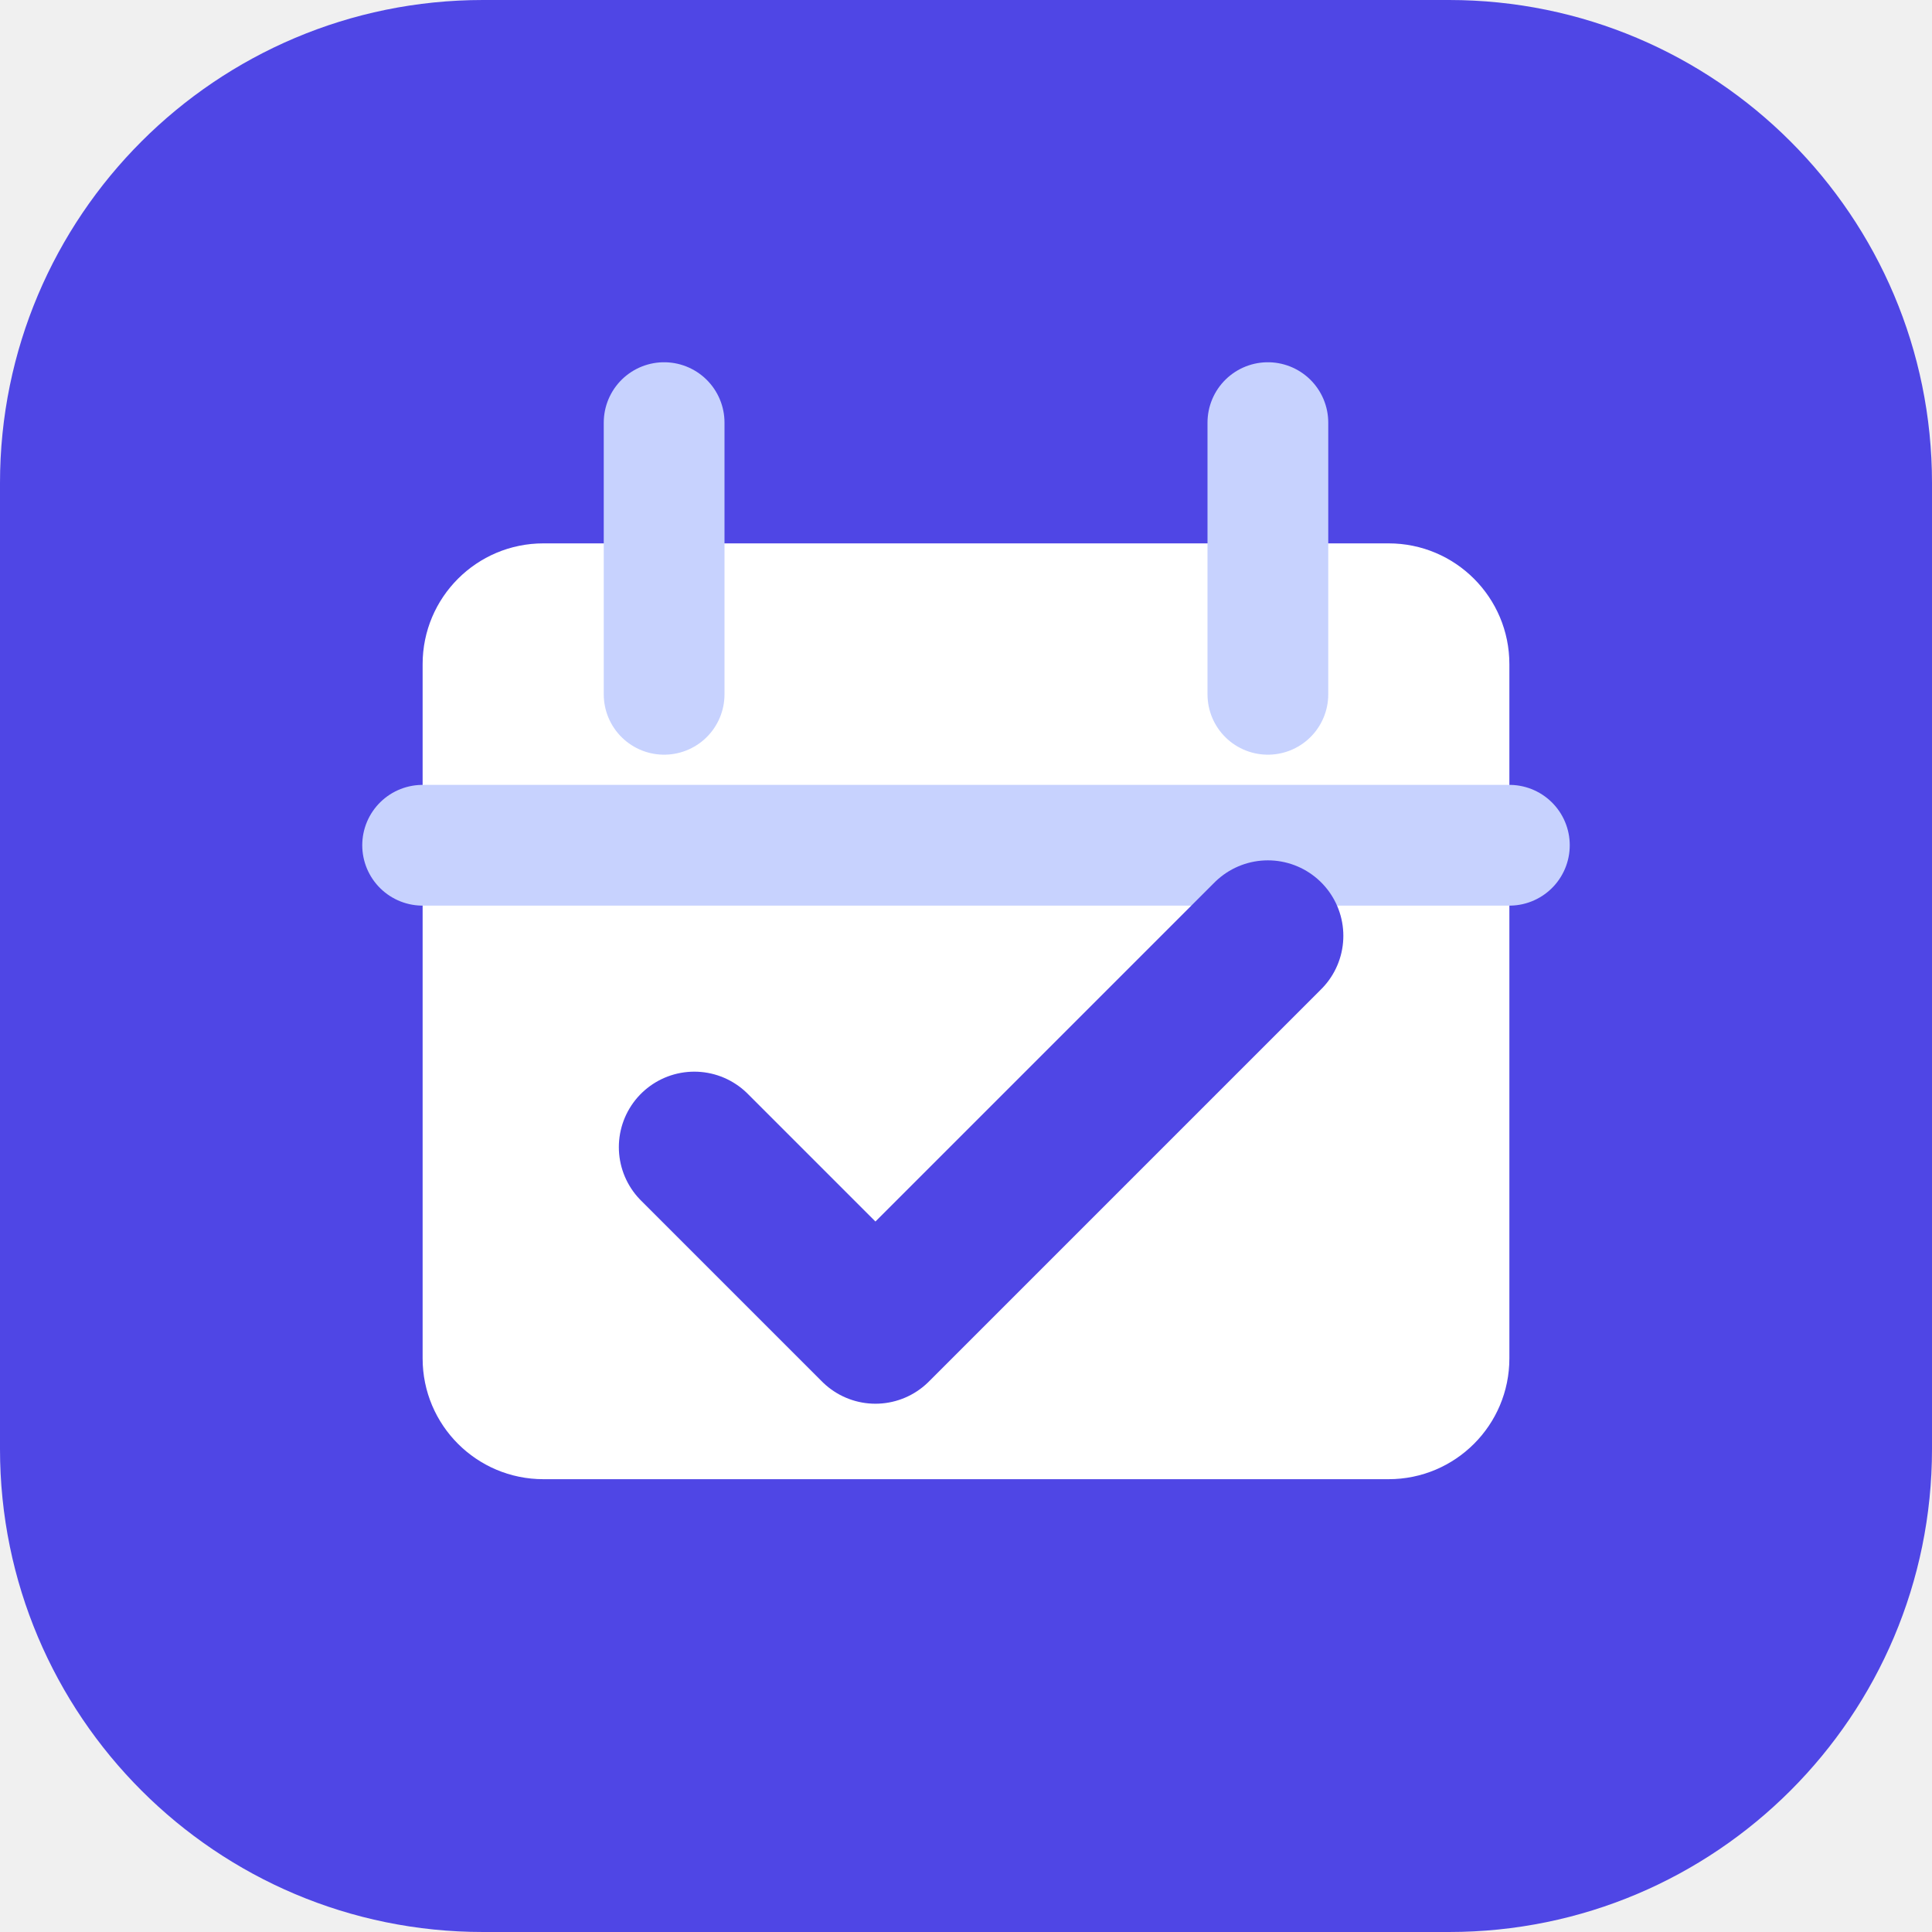
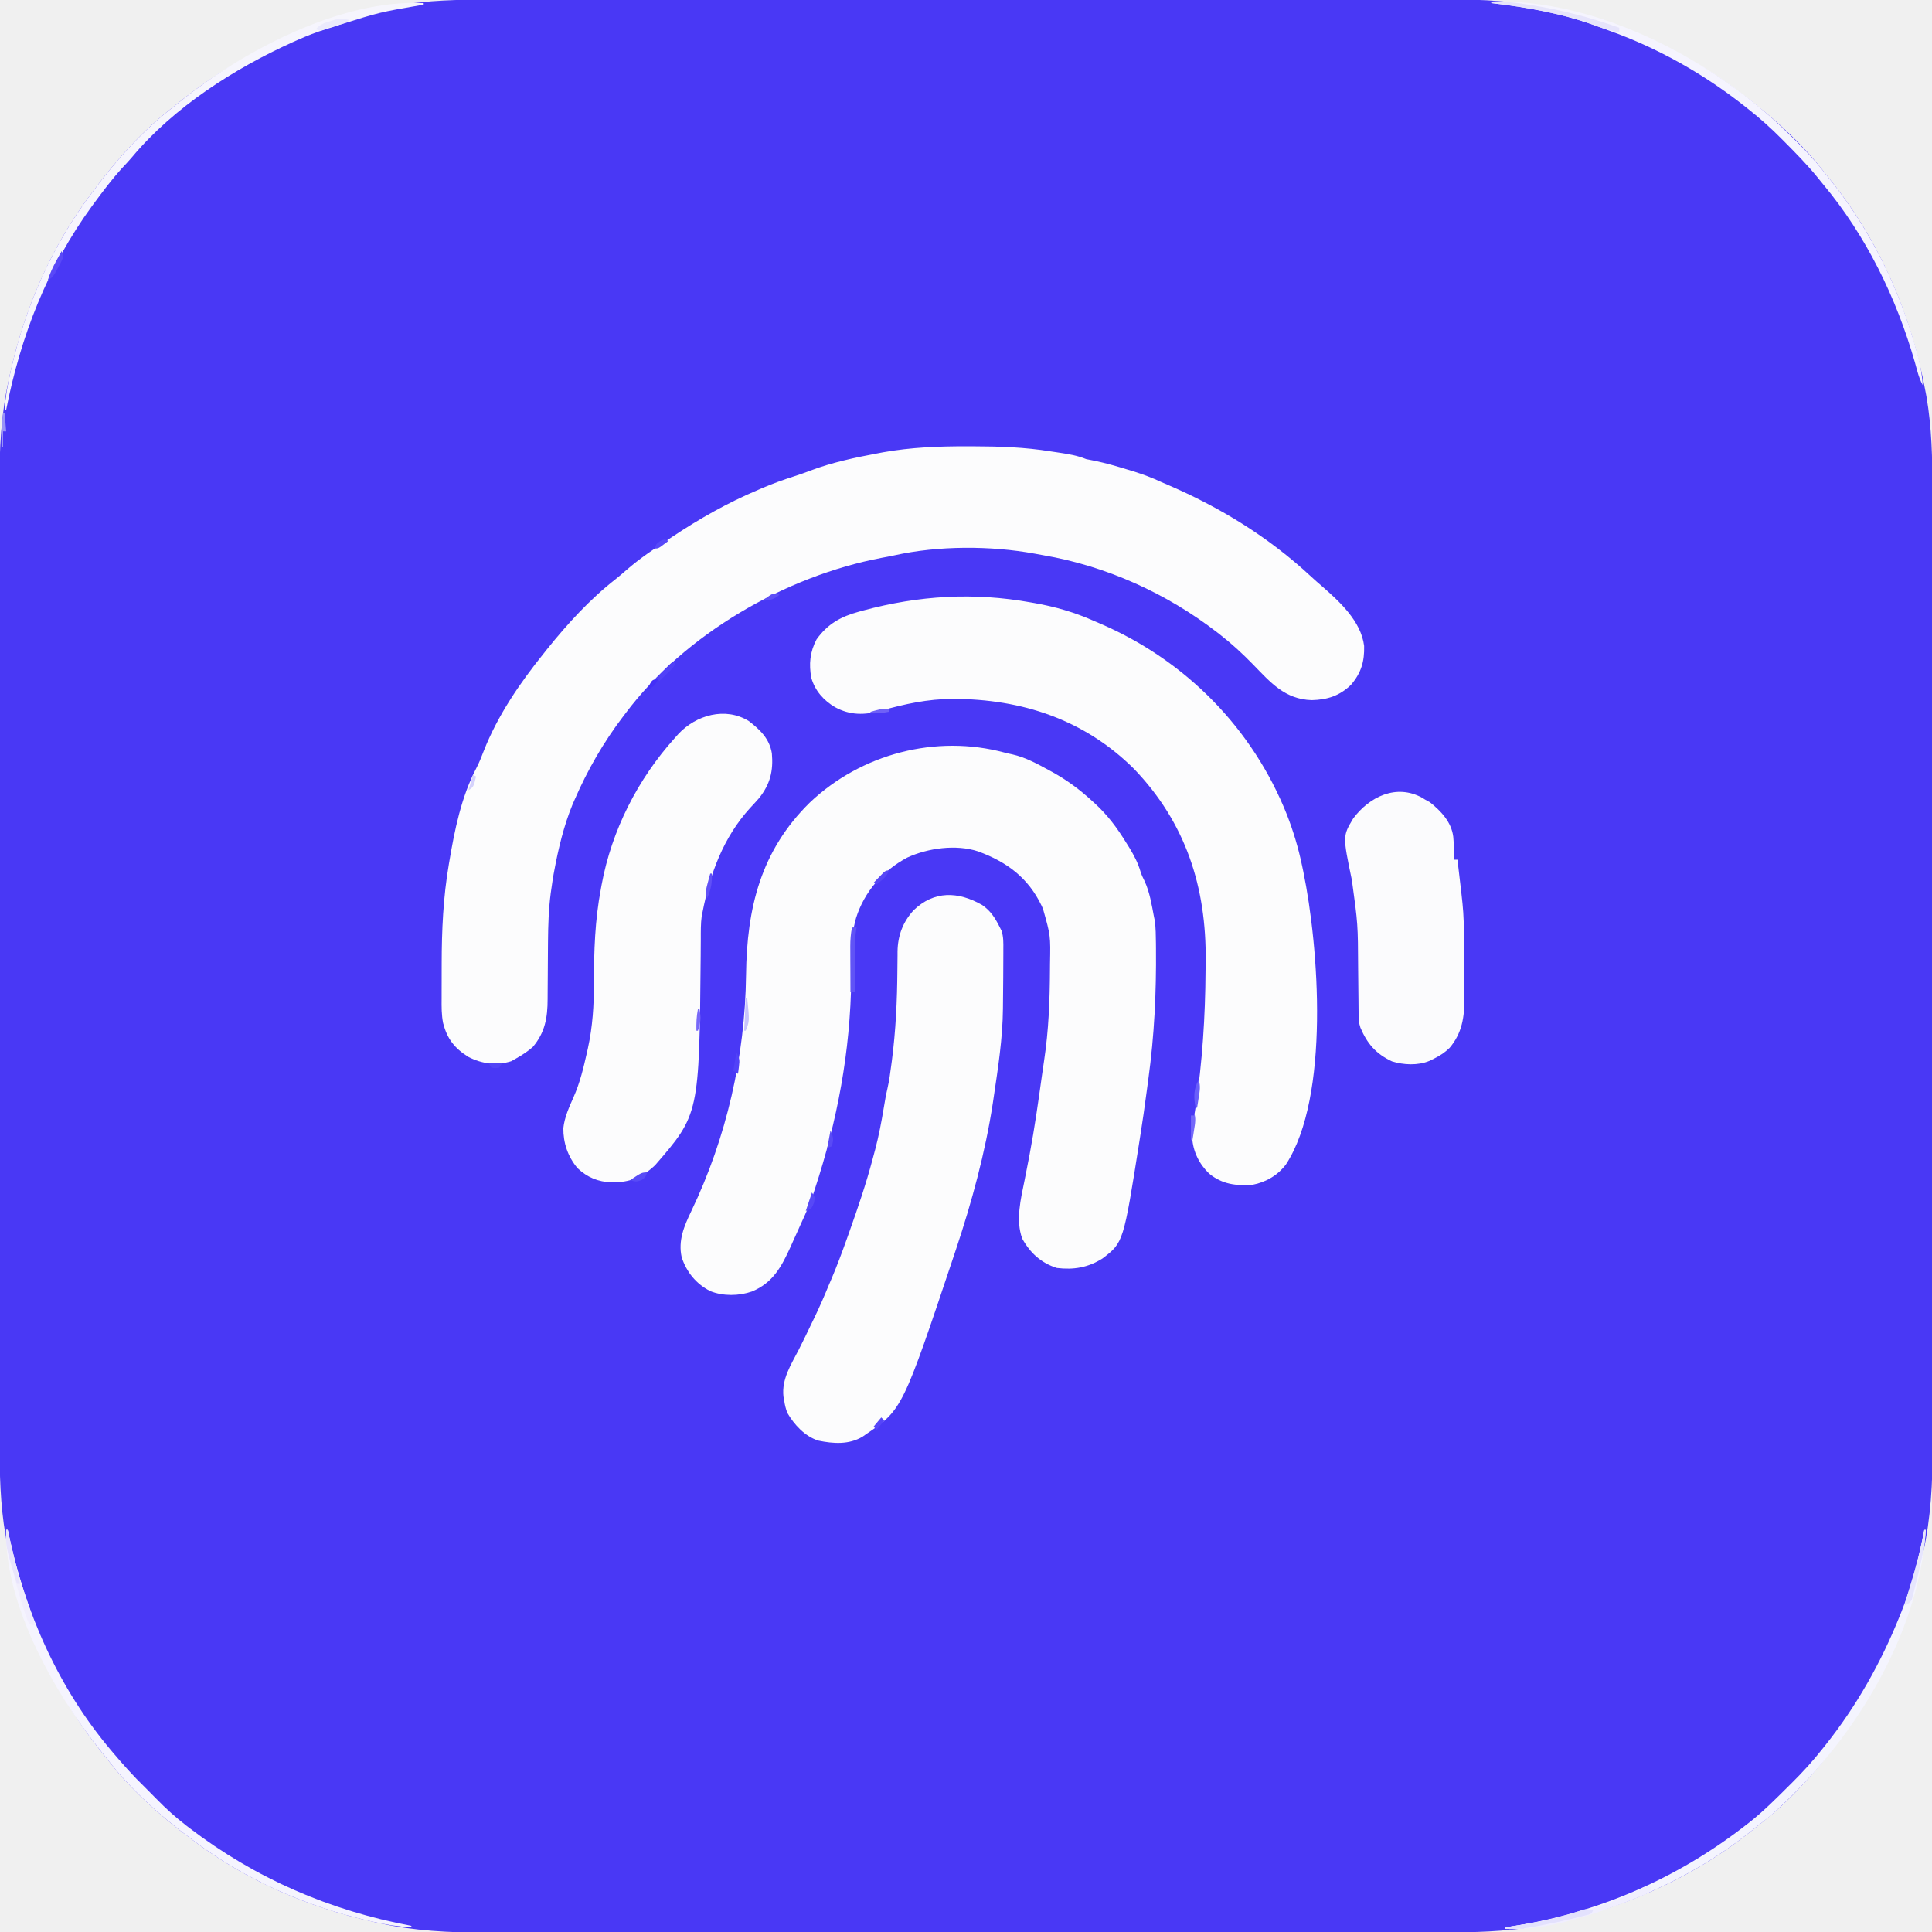
- <svg xmlns="http://www.w3.org/2000/svg" viewBox="0 0 64 64">
-   <rect width="64" height="64" rx="16" fill="#4f46e5" />
-   <path d="M18 18h28a4 4 0 0 1 4 4v23a4 4 0 0 1-4 4H18a4 4 0 0 1-4-4V22a4 4 0 0 1 4-4Z" fill="#fff" />
-   <path d="M22 14v9m20-9v9M14 28h36" fill="none" stroke="#c7d2fe" stroke-linecap="round" stroke-width="4" />
-   <path d="m23 38 6 6 13-13" fill="none" stroke="#4f46e5" stroke-linecap="round" stroke-linejoin="round" stroke-width="5" />
+ <svg xmlns="http://www.w3.org/2000/svg" version="1.1" width="1254" height="1254">
+   <path d="M0 0 C2.78 -0 5.56 -0.01 8.34 -0.01 C14.34 -0.02 20.34 -0.02 26.35 -0.02 C35.27 -0.01 44.2 -0.02 53.13 -0.03 C70.01 -0.04 86.89 -0.04 103.77 -0.04 C116.81 -0.04 129.85 -0.04 142.89 -0.05 C144.77 -0.05 146.65 -0.05 148.52 -0.05 C151.36 -0.05 154.19 -0.05 157.02 -0.05 C183.31 -0.06 209.61 -0.06 235.9 -0.06 C236.89 -0.06 237.88 -0.06 238.9 -0.06 C243.92 -0.06 248.94 -0.06 253.95 -0.06 C254.95 -0.06 255.94 -0.06 256.97 -0.06 C258.99 -0.06 261 -0.05 263.02 -0.05 C294.35 -0.05 325.68 -0.06 357.02 -0.08 C392.28 -0.1 427.54 -0.11 462.8 -0.1 C466.57 -0.1 470.33 -0.1 474.1 -0.1 C475.49 -0.1 475.49 -0.1 476.91 -0.1 C490.85 -0.1 504.8 -0.11 518.75 -0.12 C534.62 -0.13 550.5 -0.13 566.38 -0.12 C575.24 -0.11 584.11 -0.11 592.97 -0.13 C598.92 -0.14 604.87 -0.13 610.81 -0.12 C614.18 -0.12 617.56 -0.12 620.93 -0.13 C643.98 -0.19 667.21 0.96 689.77 6.01 C690.96 6.27 692.15 6.53 693.37 6.79 C735.32 16.13 775.54 33.37 809.96 59.26 C810.49 59.65 811.02 60.05 811.57 60.45 C831.96 75.58 851.55 93.03 866.96 113.26 C868.03 114.59 869.1 115.92 870.18 117.25 C902.07 157.01 922.57 204.5 931.77 254.51 C931.97 255.56 932.16 256.61 932.37 257.69 C935.84 277.8 936.25 297.94 936.22 318.3 C936.22 321.08 936.23 323.86 936.23 326.63 C936.24 332.64 936.24 338.64 936.24 344.64 C936.24 353.57 936.24 362.5 936.25 371.43 C936.26 388.31 936.27 405.19 936.26 422.07 C936.26 435.11 936.26 448.15 936.27 461.19 C936.27 463.07 936.27 464.95 936.27 466.82 C936.27 469.65 936.27 472.48 936.27 475.32 C936.28 501.61 936.29 527.91 936.28 554.2 C936.28 555.19 936.28 556.18 936.28 557.2 C936.28 562.22 936.28 567.23 936.28 572.25 C936.28 573.25 936.28 574.24 936.28 575.27 C936.28 577.28 936.28 579.3 936.28 581.31 C936.27 612.65 936.28 643.98 936.3 675.32 C936.32 710.58 936.33 745.84 936.33 781.1 C936.33 784.86 936.32 788.63 936.32 792.4 C936.32 793.79 936.32 793.79 936.32 795.2 C936.32 809.15 936.33 823.1 936.34 837.04 C936.35 852.92 936.35 868.8 936.34 884.68 C936.33 893.54 936.34 902.41 936.35 911.27 C936.36 917.22 936.36 923.17 936.34 929.11 C936.34 932.48 936.34 935.85 936.35 939.23 C936.41 962.28 935.26 985.5 930.21 1008.07 C929.95 1009.26 929.7 1010.45 929.43 1011.67 C920.1 1053.62 902.85 1093.83 876.96 1128.26 C876.57 1128.79 876.17 1129.32 875.77 1129.87 C860.65 1150.25 843.19 1169.85 822.96 1185.26 C821.63 1186.33 820.3 1187.4 818.97 1188.48 C779.21 1220.37 731.72 1240.87 681.71 1250.07 C680.66 1250.27 679.61 1250.46 678.53 1250.66 C658.42 1254.13 638.28 1254.55 617.92 1254.52 C615.15 1254.52 612.37 1254.53 609.59 1254.53 C603.59 1254.54 597.58 1254.54 591.58 1254.54 C582.65 1254.53 573.72 1254.54 564.79 1254.55 C547.92 1254.56 531.04 1254.57 514.16 1254.56 C501.12 1254.56 488.07 1254.56 475.03 1254.57 C473.16 1254.57 471.28 1254.57 469.4 1254.57 C466.57 1254.57 463.74 1254.57 460.91 1254.57 C434.61 1254.58 408.32 1254.58 382.02 1254.58 C381.03 1254.58 380.04 1254.58 379.02 1254.58 C374 1254.58 368.99 1254.58 363.97 1254.58 C362.98 1254.58 361.98 1254.58 360.95 1254.58 C358.94 1254.58 356.92 1254.58 354.91 1254.58 C323.57 1254.57 292.24 1254.58 260.91 1254.6 C225.64 1254.62 190.38 1254.63 155.12 1254.62 C151.36 1254.62 147.59 1254.62 143.83 1254.62 C142.9 1254.62 141.97 1254.62 141.02 1254.62 C127.07 1254.62 113.12 1254.63 99.18 1254.64 C83.3 1254.65 67.42 1254.65 51.55 1254.64 C42.68 1254.63 33.81 1254.64 24.95 1254.65 C19 1254.66 13.06 1254.65 7.11 1254.64 C3.74 1254.64 0.37 1254.64 -3 1254.65 C-26.06 1254.71 -49.28 1253.56 -71.85 1248.51 C-73.04 1248.25 -74.23 1248 -75.45 1247.73 C-117.39 1238.4 -157.61 1221.15 -192.04 1195.26 C-192.57 1194.87 -193.1 1194.47 -193.65 1194.07 C-214.03 1178.95 -233.63 1161.49 -249.04 1141.26 C-250.11 1139.93 -251.18 1138.6 -252.25 1137.27 C-284.14 1097.51 -304.65 1050.02 -313.85 1000.01 C-314.14 998.43 -314.14 998.43 -314.44 996.83 C-317.91 976.72 -318.33 956.58 -318.3 936.22 C-318.3 933.44 -318.31 930.67 -318.31 927.89 C-318.32 921.88 -318.32 915.88 -318.32 909.88 C-318.31 900.95 -318.32 892.02 -318.33 883.09 C-318.34 866.21 -318.34 849.34 -318.34 832.46 C-318.34 819.41 -318.34 806.37 -318.34 793.33 C-318.35 791.45 -318.35 789.58 -318.35 787.7 C-318.35 784.87 -318.35 782.04 -318.35 779.21 C-318.36 752.91 -318.36 726.62 -318.36 700.32 C-318.36 699.33 -318.36 698.34 -318.36 697.32 C-318.36 692.3 -318.36 687.29 -318.35 682.27 C-318.35 681.27 -318.35 680.28 -318.35 679.25 C-318.35 677.24 -318.35 675.22 -318.35 673.21 C-318.35 641.87 -318.36 610.54 -318.37 579.2 C-318.4 543.94 -318.41 508.68 -318.4 473.42 C-318.4 469.66 -318.4 465.89 -318.4 462.13 C-318.4 461.2 -318.4 460.27 -318.4 459.32 C-318.4 445.37 -318.41 431.42 -318.42 417.48 C-318.43 401.6 -318.43 385.72 -318.42 369.84 C-318.41 360.98 -318.41 352.11 -318.43 343.25 C-318.43 337.3 -318.43 331.36 -318.42 325.41 C-318.41 322.04 -318.41 318.67 -318.42 315.29 C-318.49 292.24 -317.34 269.02 -312.29 246.45 C-312.03 245.26 -311.77 244.07 -311.51 242.85 C-302.17 200.9 -284.93 160.69 -259.04 126.26 C-258.45 125.46 -258.45 125.46 -257.85 124.65 C-242.72 104.27 -225.27 84.67 -205.04 69.26 C-203.71 68.19 -202.37 67.12 -201.05 66.05 C-161.29 34.16 -113.8 13.65 -63.79 4.45 C-62.74 4.25 -61.69 4.06 -60.6 3.86 C-40.5 0.39 -20.36 -0.03 0 0 Z " fill="#4938F5" transform="translate(318.0381,-0.2606964)" />
+   <path d="M0 0 C1.17 0 2.34 0 3.55 0 C20.58 0.04 37.17 0.57 54 3.31 C55.81 3.58 57.61 3.85 59.42 4.11 C65.53 5.04 71.25 5.94 77 8.31 C78.89 8.72 80.79 9.09 82.69 9.44 C90.03 10.96 97.15 13.06 104.31 15.25 C105.42 15.59 106.53 15.92 107.67 16.27 C114 18.23 120.01 20.49 126 23.31 C127.15 23.81 128.31 24.3 129.5 24.81 C163.99 39.6 195.46 58.91 222.98 84.54 C225.24 86.64 227.55 88.65 229.89 90.66 C241.52 100.81 255.38 113.46 257.41 129.54 C257.68 139.63 255.56 146.92 248.98 154.7 C241.55 161.95 233.64 164.49 223.38 164.75 C205.95 164.19 196.71 153.31 185.16 141.43 C178.46 134.56 171.59 128.23 164 122.31 C163.35 121.8 162.69 121.29 162.02 120.76 C129.22 95.42 89.96 77.65 49.07 70.67 C47.24 70.35 45.41 70.01 43.59 69.67 C14.98 64.43 -18.95 64.42 -47.33 70.73 C-50.06 71.33 -52.8 71.84 -55.55 72.34 C-118.21 84.21 -183.42 121.86 -222 173.31 C-222.47 173.93 -222.95 174.55 -223.43 175.19 C-236.2 191.94 -246.62 209.99 -255 229.31 C-255.46 230.36 -255.92 231.4 -256.39 232.48 C-262.02 246.22 -265.55 260.92 -268.25 275.5 C-268.4 276.3 -268.55 277.11 -268.71 277.94 C-269.19 280.72 -269.61 283.51 -270 286.31 C-270.18 287.54 -270.35 288.77 -270.54 290.04 C-271.9 300.44 -272.21 310.81 -272.31 321.29 C-272.32 322.36 -272.32 322.36 -272.33 323.44 C-272.39 330.12 -272.43 336.8 -272.46 343.48 C-272.47 347.17 -272.5 350.86 -272.54 354.55 C-272.55 355.94 -272.56 357.33 -272.56 358.72 C-272.56 370.77 -274.23 380.58 -282.25 389.94 C-285.63 392.85 -289.12 395.13 -293 397.31 C-294.05 397.91 -295.1 398.51 -296.19 399.12 C-305.69 402.09 -315.22 400.85 -324 396.31 C-333 390.65 -337.71 384.65 -340.38 374.42 C-341.44 369.11 -341.41 363.87 -341.36 358.46 C-341.36 357.25 -341.36 356.04 -341.36 354.8 C-341.36 352.24 -341.35 349.69 -341.34 347.13 C-341.31 343.31 -341.32 339.5 -341.32 335.68 C-341.3 314.14 -340.33 292.69 -336.69 271.44 C-336.53 270.47 -336.53 270.47 -336.36 269.49 C-332.96 249.16 -328.55 227.43 -318.89 209.04 C-317.03 205.45 -315.52 201.69 -314.09 197.91 C-305.05 174.8 -290.51 153.55 -275 134.31 C-274.27 133.39 -273.53 132.46 -272.77 131.5 C-259.75 115.29 -245.04 99.17 -228.61 86.36 C-226.19 84.46 -223.89 82.47 -221.58 80.45 C-212.96 72.91 -203.54 66.62 -194 60.31 C-193.27 59.82 -192.53 59.33 -191.78 58.83 C-174.16 47.05 -155.55 36.55 -136 28.31 C-135.12 27.92 -134.23 27.54 -133.32 27.14 C-126.49 24.19 -119.56 21.75 -112.49 19.46 C-109.02 18.33 -105.59 17.17 -102.19 15.84 C-88.06 10.48 -72.88 7.27 -58.06 4.5 C-56.52 4.21 -56.52 4.21 -54.95 3.91 C-36.65 0.64 -18.56 -0.06 0 0 Z " fill="#FCFCFD" transform="translate(628,289.6875)" />
+   <path d="M0 0 C1.64 0.44 3.3 0.8 4.97 1.15 C13.55 3.08 21.21 7.32 28.88 11.5 C29.86 12.03 29.86 12.03 30.85 12.57 C40.47 17.88 48.81 24.06 56.88 31.5 C57.66 32.2 57.66 32.2 58.45 32.92 C66.79 40.53 73 48.89 78.88 58.5 C79.57 59.59 80.25 60.68 80.95 61.8 C84.04 66.88 86.55 71.68 88.21 77.39 C88.9 79.55 89.8 81.42 90.82 83.44 C94.14 90.64 95.41 98.75 96.88 106.5 C97.06 107.34 97.23 108.19 97.42 109.06 C98.08 113.95 98.1 118.79 98.16 123.72 C98.17 124.83 98.18 125.94 98.19 127.08 C98.45 155.72 97.13 183.6 93.23 211.98 C92.89 214.42 92.57 216.86 92.25 219.3 C90.93 229.39 89.47 239.45 87.88 249.5 C87.71 250.6 87.71 250.6 87.53 251.72 C77.08 317.95 77.08 317.95 63.48 328.33 C54.15 334.23 44.83 335.82 33.88 334.5 C23.69 331.32 16.48 324.72 11.38 315.44 C6.98 303.59 10.46 289.55 12.9 277.6 C13.86 272.91 14.75 268.2 15.65 263.5 C15.84 262.52 16.03 261.54 16.22 260.53 C19.39 243.72 21.78 226.78 24.13 209.84 C24.59 206.52 25.07 203.22 25.57 199.91 C28.56 180.16 29.29 160.6 29.38 140.62 C29.39 139.42 29.4 138.22 29.41 136.98 C29.77 118.8 29.77 118.8 24.88 101.5 C24.57 100.8 24.27 100.1 23.95 99.38 C15.21 81.14 1.29 70.93 -17.23 64.12 C-31.57 59.39 -49.88 61.96 -63.24 68.12 C-79.09 76.58 -91.07 90.2 -96.49 107.37 C-98.71 115.08 -99.28 122.28 -99.36 130.25 C-99.4 132.41 -99.43 134.57 -99.46 136.73 C-99.51 140.09 -99.56 143.45 -99.59 146.81 C-100.18 194 -108.57 238.77 -123.31 283.56 C-123.77 284.98 -123.77 284.98 -124.24 286.42 C-126.45 293 -129.18 299.22 -132.12 305.5 C-133.02 307.49 -133.91 309.48 -134.8 311.47 C-135.72 313.5 -136.64 315.53 -137.56 317.56 C-138.01 318.57 -138.46 319.58 -138.92 320.63 C-144.79 333.56 -150.42 344.14 -164.04 349.77 C-172.49 352.73 -182.74 352.88 -191.1 349.53 C-200.23 344.87 -206.4 337.34 -209.65 327.59 C-212.1 316.66 -208.07 307.3 -203.43 297.62 C-180.54 249.85 -168.49 197.15 -167.88 144.23 C-167.35 100.84 -158.39 63.82 -126.54 32.45 C-93.13 0.73 -44.63 -12 0 0 Z " fill="#FCFCFD" transform="translate(652.1182,488.5005)" />
+   <path d="M0 0 C0.8 0.14 1.59 0.28 2.41 0.42 C15.84 2.78 28.55 6.44 41 12 C42.65 12.71 44.29 13.41 45.94 14.12 C100.94 38.06 144.04 81.86 166.26 137.7 C170.48 148.56 173.75 159.4 176.12 170.81 C176.38 172.05 176.64 173.28 176.91 174.56 C187.03 223.57 194.34 320.84 165.66 364.81 C160.3 371.88 152.73 376.31 144 378 C133.17 378.75 124.45 377.73 115.85 370.79 C109.28 364.43 105.31 356.35 104.79 347.24 C104.87 340.76 106 334.39 106.97 328 C111.4 298.34 113.31 269.07 113.48 239.09 C113.5 236.98 113.52 234.87 113.55 232.76 C114.1 184.77 100.61 143 67 108 C34.69 75.96 -5.76 62.68 -50.65 62.61 C-66.78 62.69 -81.78 65.92 -97.25 70.31 C-107.78 73.22 -117.29 73.34 -127 68 C-134.38 63.65 -139.95 57.41 -142.38 49.06 C-144.07 40.12 -143.3 32.12 -139 24 C-131.85 13.96 -123.13 9.15 -111.44 6 C-110.54 5.75 -109.64 5.5 -108.71 5.25 C-72.42 -4.5 -37.06 -6.65 0 0 Z " fill="#FCFCFD" transform="translate(669,391)" />
+   <path d="M0 0 C5.61 3.74 8.71 8.72 11.68 14.68 C12.03 15.37 12.38 16.05 12.74 16.76 C14.06 20.86 13.95 24.7 13.91 28.99 C13.91 29.9 13.91 30.8 13.91 31.74 C13.91 34.68 13.89 37.62 13.87 40.56 C13.86 42.59 13.85 44.62 13.84 46.66 C13.81 51.52 13.76 56.38 13.71 61.24 C13.68 63.29 13.67 65.34 13.65 67.39 C13.47 86.62 10.5 105.69 7.68 124.68 C7.49 125.94 7.31 127.19 7.12 128.49 C2.19 160.79 -6.55 192.84 -16.88 223.81 C-17.27 224.98 -17.27 224.98 -17.67 226.18 C-51.59 327.52 -51.59 327.52 -75.32 343.68 C-76.05 344.19 -76.77 344.69 -77.52 345.21 C-86.28 350.44 -96.4 349.75 -106.13 347.75 C-114.87 345 -121.8 337.45 -126.32 329.68 C-127.36 326.8 -127.92 324.65 -128.32 321.68 C-128.49 320.83 -128.65 319.97 -128.82 319.09 C-130 307.83 -124 298.65 -118.99 288.96 C-116.04 283.19 -113.25 277.34 -110.45 271.5 C-109.64 269.85 -109.64 269.85 -108.83 268.17 C-105.4 261.1 -102.29 253.95 -99.32 246.68 C-98.8 245.49 -98.29 244.29 -97.76 243.06 C-94.02 234.28 -90.71 225.36 -87.51 216.37 C-87.07 215.14 -86.63 213.91 -86.18 212.65 C-80.57 196.82 -75.14 181.01 -70.87 164.77 C-70.35 162.78 -69.81 160.8 -69.27 158.82 C-66.91 149.9 -65.22 140.94 -63.71 131.84 C-63.01 127.58 -62.28 123.36 -61.3 119.16 C-60.15 114.14 -59.47 109.1 -58.82 104 C-58.7 103.12 -58.59 102.25 -58.46 101.35 C-55.91 81.64 -54.98 62.1 -54.86 42.23 C-54.84 39.18 -54.8 36.13 -54.76 33.07 C-54.76 32.16 -54.76 31.25 -54.76 30.3 C-54.6 19.99 -51.34 11.22 -44.38 3.55 C-31.04 -9.34 -15.46 -8.77 0 0 Z " fill="#FCFCFD" transform="translate(637.3203,587.3164)" />
+   <path d="M0 0 C7.36 5.65 13.47 11.5 15 21 C16 32.43 13.89 40.97 6.75 49.96 C4.81 52.22 2.78 54.39 0.75 56.56 C-16.52 75.6 -25.16 99.12 -30 124 C-30.27 125.25 -30.27 125.25 -30.54 126.53 C-31.21 131.57 -31.14 136.57 -31.14 141.65 C-31.15 144.02 -31.17 146.39 -31.19 148.76 C-31.2 150.01 -31.21 151.25 -31.21 152.53 C-32.15 255.19 -32.15 255.19 -60.75 288.25 C-69.31 296.36 -77.34 299.52 -89 299.42 C-97.86 299.1 -104.7 296.25 -111.18 290.2 C-117.45 282.64 -120.44 273.89 -120.35 264.19 C-119.58 257.14 -116.59 250.58 -113.73 244.14 C-109.54 234.72 -107.25 225.03 -105 215 C-104.81 214.18 -104.63 213.35 -104.44 212.51 C-101.31 198.26 -100.49 184.53 -100.5 169.97 C-100.5 149.33 -99.85 129.31 -96 109 C-95.84 108.12 -95.68 107.24 -95.52 106.34 C-88.98 70.9 -72.04 37.7 -48 11 C-47.23 10.13 -46.46 9.26 -45.66 8.37 C-34.16 -3.9 -15.21 -9.36 0 0 Z " fill="#FCFCFD" transform="translate(486,468)" />
+   <path d="M0 0 C0.88 0.55 0.88 0.55 1.77 1.12 C2.78 1.68 3.79 2.23 4.84 2.81 C12.07 8.5 18.86 15.71 20.03 25.18 C20.47 30.15 20.66 35.13 20.77 40.12 C21.43 40.12 22.09 40.12 22.77 40.12 C23.25 44.22 23.73 48.33 24.21 52.43 C24.35 53.58 24.48 54.73 24.62 55.91 C24.75 57.05 24.88 58.19 25.02 59.36 C25.14 60.39 25.26 61.42 25.38 62.49 C25.58 64.29 25.58 64.29 25.77 66.12 C25.86 66.89 25.95 67.67 26.03 68.46 C26.85 76.38 26.97 84.26 27.01 92.21 C27.02 92.91 27.02 93.62 27.02 94.34 C27.04 98.06 27.06 101.77 27.07 105.49 C27.08 109.29 27.11 113.09 27.15 116.89 C27.18 119.85 27.19 122.81 27.19 125.77 C27.2 127.17 27.21 128.57 27.23 129.97 C27.38 142.12 25.74 152.71 17.7 162.22 C14.71 165.17 11.53 167.28 7.77 169.12 C6.7 169.65 5.64 170.18 4.54 170.72 C-2.87 173.82 -12.21 173.38 -19.75 171.02 C-30.16 166.11 -35.79 159.6 -40.23 149.12 C-41.29 145.93 -41.37 143.6 -41.4 140.24 C-41.41 139.03 -41.43 137.81 -41.44 136.56 C-41.45 135.24 -41.46 133.92 -41.47 132.57 C-41.49 131.19 -41.5 129.81 -41.52 128.43 C-41.59 122.58 -41.65 116.73 -41.7 110.88 C-41.84 81.94 -41.84 81.94 -45.77 53.33 C-51.73 24.76 -51.73 24.76 -44.9 13.36 C-34.36 -0.77 -16.88 -9.35 0 0 Z " fill="#FBFBFD" transform="translate(923.2266,517.8789)" />
+   <path d="M0 0 C67.37 -1.84 139.96 35.89 188 81 C198.26 90.82 208.38 100.68 217 112 C218.07 113.33 219.14 114.66 220.21 115.99 C246.39 148.63 265.09 186.75 276.06 227.06 C276.35 228.11 276.64 229.17 276.93 230.25 C278.56 236.49 279.58 242.56 280 249 C278.44 246.1 277.43 243.3 276.55 240.13 C276.29 239.18 276.02 238.22 275.74 237.23 C275.31 235.7 275.31 235.7 274.88 234.12 C262.82 192.18 243.36 152.19 215.28 118.54 C214.01 117.01 212.76 115.45 211.5 113.89 C204.81 105.69 197.4 98.19 189.94 90.69 C189.43 90.18 188.92 89.66 188.4 89.14 C181.61 82.29 174.6 75.97 167 70 C166.28 69.43 165.56 68.85 164.82 68.26 C138.26 47.2 108.36 30.28 76.42 18.87 C74.15 18.05 71.9 17.21 69.64 16.35 C47.46 8.03 23.48 3.74 0 1 C0 0.67 0 0.34 0 0 Z " fill="#F5F4FE" transform="translate(968,1)" />
+   <path d="M0 0 C0.33 0 0.66 0 1 0 C-3.63 70.17 -48.34 140.32 -100.09 185.78 C-102.68 187.92 -105.33 189.96 -108 192 C-109.33 193.07 -110.66 194.14 -111.99 195.21 C-152.01 227.31 -199.73 247.75 -250.06 256.94 C-251.22 257.15 -252.38 257.36 -253.58 257.58 C-259.81 258.65 -265.67 259.22 -272 259 C-272 258.67 -272 258.34 -272 258 C-271.28 257.9 -270.57 257.79 -269.83 257.68 C-212.85 249.16 -160.36 226.54 -115 191 C-114.46 190.58 -113.91 190.15 -113.35 189.72 C-104.18 182.47 -95.96 174.17 -87.69 165.94 C-87.13 165.38 -86.57 164.83 -85.99 164.26 C-78.86 157.17 -72.21 149.93 -66 142 C-65.44 141.3 -64.88 140.6 -64.3 139.87 C-44.01 114.42 -28.11 86.19 -16 56 C-15.64 55.12 -15.28 54.24 -14.92 53.33 C-8 36.12 -3.56 18.19 0 0 Z " fill="#F4F4FE" transform="translate(1249,993)" />
+   <path d="M0 0 C0 0.33 0 0.66 0 1 C-0.72 1.13 -1.44 1.25 -2.18 1.38 C-28.64 5.97 -28.64 5.97 -54.23 13.98 C-57.15 15.06 -60.1 15.94 -63.09 16.82 C-69.49 18.77 -75.58 21.16 -81.69 23.88 C-82.75 24.35 -83.82 24.82 -84.91 25.31 C-122.9 42.49 -162.21 67.54 -189.29 99.98 C-191.32 102.38 -193.47 104.64 -195.62 106.94 C-202.26 114.22 -208.15 122.07 -214 130 C-214.62 130.85 -214.62 130.85 -215.26 131.71 C-244.12 171.22 -261.62 216.25 -271 264 C-271.33 264 -271.66 264 -272 264 C-271.48 255.9 -270.17 248.16 -268.38 240.25 C-268.11 239.07 -267.84 237.9 -267.57 236.69 C-258.18 196.15 -241.06 157.32 -216 124 C-215.41 123.2 -215.41 123.2 -214.81 122.39 C-199.69 102.01 -182.23 82.41 -162 67 C-160.67 65.93 -159.34 64.86 -158.01 63.79 C-117.05 30.94 -53.88 -2.57 0 0 Z " fill="#F6F5FD" transform="translate(275,2)" />
+   <path d="M0 0 C0.33 0 0.66 0 1 0 C1.13 0.63 1.26 1.26 1.39 1.91 C12.15 53.38 33.9 102.63 68 143 C68.48 143.57 68.96 144.14 69.46 144.73 C76.01 152.47 82.69 159.95 90 167 C92.52 169.51 95.03 172.03 97.51 174.58 C103.66 180.86 110.01 186.64 117 192 C118.01 192.77 118.01 192.77 119.03 193.56 C161.92 226.26 209.95 247.07 263 257 C263 257.33 263 257.66 263 258 C254.52 257.51 246.46 256.27 238.19 254.38 C237.02 254.11 235.85 253.84 234.64 253.57 C194.12 244.15 155.31 227.06 122 202 C121.2 201.41 121.2 201.41 120.39 200.81 C100.01 185.69 80.41 168.23 65 148 C63.93 146.67 62.86 145.34 61.79 144.01 C32.01 106.89 -1.25 48.96 0 0 Z " fill="#F5F4FE" transform="translate(4,993)" />
+   <path d="M0 0 C-1 3 -1 3 -3.03 4.15 C-3.92 4.51 -4.81 4.86 -5.72 5.23 C-6.72 5.64 -7.72 6.05 -8.75 6.46 C-9.85 6.89 -10.94 7.31 -12.06 7.75 C-13.19 8.19 -14.32 8.63 -15.48 9.09 C-38.22 17.83 -66.28 27.44 -90.94 27.06 C-91.71 27.05 -92.48 27.04 -93.28 27.04 C-93.85 27.02 -94.41 27.01 -95 27 C-95 26.67 -95 26.34 -95 26 C-94.28 25.9 -93.57 25.79 -92.83 25.68 C-63.23 21.26 -32.15 14.15 -5.47 0.15 C-3 -1 -3 -1 0 0 Z " fill="#F0EEFE" transform="translate(1072,1225)" />
+   <path d="M0 0 C7.3 -0.2 14.22 0.54 21.44 1.62 C22.61 1.8 23.79 1.98 25 2.16 C44.91 5.29 64.04 10.2 83 17 C83 17.99 83 18.98 83 20 C77.17 18.94 71.79 17.24 66.25 15.19 C45.15 7.5 22.26 3.6 0 1 C0 0.67 0 0.34 0 0 Z " fill="#E6E4FB" transform="translate(968,1)" />
+   <path d="M0 0 C0.33 0 0.66 0 1 0 C1.13 0.63 1.26 1.26 1.39 1.91 C5.05 19.43 10.06 36.11 15.95 52.98 C16.99 55.98 18 58.99 19 62 C17.12 61.78 17.12 61.78 15 61 C13.91 59.1 13.91 59.1 13.07 56.57 C12.75 55.62 12.43 54.67 12.11 53.7 C11.78 52.66 11.46 51.63 11.12 50.56 C10.78 49.5 10.44 48.44 10.09 47.34 C7.58 39.37 5.46 31.32 3.56 23.19 C3.32 22.13 3.07 21.08 2.81 20 C1.33 13.35 0.44 6.8 0 0 Z " fill="#F1EEFD" transform="translate(4,993)" />
+   <path d="M0 0 C-1 2 -1 2 -2.95 2.71 C-4.23 3.04 -4.23 3.04 -5.54 3.37 C-6.5 3.61 -7.46 3.86 -8.45 4.11 C-9.5 4.36 -10.55 4.61 -11.62 4.88 C-12.7 5.14 -13.77 5.4 -14.87 5.67 C-22.35 7.46 -29.86 9.03 -37.44 10.38 C-38.36 10.54 -39.29 10.71 -40.25 10.88 C-45.91 11.84 -51.26 12.15 -57 12 C-57 11.67 -57 11.34 -57 11 C-55.87 10.83 -55.87 10.83 -54.72 10.65 C-39.94 8.36 -25.68 5.76 -11.42 1.15 C-10.49 0.85 -9.57 0.56 -8.62 0.26 C-7.42 -0.14 -7.42 -0.14 -6.2 -0.55 C-3.77 -1.05 -2.33 -0.79 0 0 Z " fill="#E3E1FD" transform="translate(1034,1240)" />
+   <path d="M0 0 C0.99 0 1.98 0 3 0 C2.84 0.98 2.67 1.97 2.51 2.98 C1.92 7.11 1.87 11.17 1.9 15.34 C1.9 16.11 1.91 16.87 1.91 17.66 C1.91 20.09 1.92 22.51 1.94 24.94 C1.94 26.59 1.95 28.25 1.95 29.9 C1.96 33.93 1.98 37.97 2 42 C1.01 42 0.02 42 -1 42 C-1.02 36.98 -1.04 31.97 -1.05 26.95 C-1.06 25.24 -1.07 23.54 -1.08 21.83 C-1.09 19.38 -1.09 16.92 -1.1 14.46 C-1.1 13.7 -1.11 12.95 -1.11 12.17 C-1.11 8 -0.82 4.09 0 0 Z " fill="#6053F6" transform="translate(553,602)" />
+   <path d="M0 0 C0.33 0 0.66 0 1 0 C0.5 8.25 -0.95 16.04 -2.88 24.06 C-3.13 25.17 -3.39 26.28 -3.65 27.42 C-4.41 30.62 -5.19 33.81 -6 37 C-6.24 37.98 -6.48 38.96 -6.72 39.96 C-6.96 40.86 -7.2 41.76 -7.45 42.68 C-7.65 43.47 -7.85 44.26 -8.06 45.07 C-9.26 47.53 -10.5 48.04 -13 49 C-12.56 47.54 -12.12 46.08 -11.69 44.62 C-11.41 43.7 -11.13 42.77 -10.85 41.82 C-10.34 40.13 -9.83 38.45 -9.31 36.78 C-5.58 24.71 -2.24 12.43 0 0 Z " fill="#E6E5FD" transform="translate(1249,993)" />
+   <path d="M0 0 C3 1 3 1 3 1 Z M3 2 C0.04 3.97 -1.97 4.64 -5.38 5.5 C-8.27 6.23 -10.92 6.97 -13.66 8.16 C-16 9 -16 9 -19 8 C-16.4 4.8 -13.56 3.95 -9.69 2.75 C-8.58 2.39 -7.47 2.04 -6.32 1.67 C-2.83 0.97 -0.44 1.19 3 2 Z " fill="#EBEAFC" transform="translate(224,11)" />
+   <path d="M0 0 C0.33 0 0.66 0 1 0 C1.96 4.15 2.92 8.29 3.88 12.44 C4.14 13.6 4.41 14.77 4.69 15.97 C6.16 22.31 7.6 28.65 9 35 C8.34 35 7.68 35 7 35 C-0.33 10.85 -0.33 10.85 0 0 Z " fill="#E8E4FD" transform="translate(4,993)" />
+   <path d="M0 0 C0.7 1.59 0.7 1.59 1 4 C-0.33 7.16 -0.33 7.16 -2.25 10.62 C-2.87 11.77 -3.5 12.92 -4.14 14.1 C-6 17 -6 17 -9 19 C-7.61 14.37 -5.7 10.35 -3.38 6.12 C-2.74 4.97 -2.11 3.82 -1.46 2.63 C-0.98 1.76 -0.5 0.9 0 0 Z " fill="#5948F8" transform="translate(40,163)" />
+   <path d="M0 0 C0 3 0 3 -2.19 5.48 C-3.12 6.37 -4.04 7.27 -5 8.19 C-5.93 9.09 -6.86 9.99 -7.81 10.92 C-8.53 11.61 -9.26 12.29 -10 13 C-10.66 12.34 -11.32 11.68 -12 11 C-10.38 9.35 -8.75 7.71 -7.12 6.06 C-6.22 5.15 -5.32 4.23 -4.38 3.29 C-2 1 -2 1 0 0 Z " fill="#5140F8" transform="translate(438,429)" />
+   <path d="M0 0 C0.33 0 0.66 0 1 0 C1.33 6.21 0.45 10.28 -2 16 C-3.38 12.23 -2.6 9.55 -1.56 5.75 C-1.28 4.67 -0.99 3.59 -0.69 2.48 C-0.46 1.66 -0.24 0.84 0 0 Z " fill="#6050F7" transform="translate(461,567)" />
+   <path d="M0 0 C0.33 0 0.66 0 1 0 C1.33 3.96 1.66 7.92 2 12 C1.34 12 0.68 12 0 12 C0 15.3 0 18.6 0 22 C-0.33 22 -0.66 22 -1 22 C-1.1 14.57 -1 7.36 0 0 Z " fill="#9993F8" transform="translate(2,268)" />
+   <path d="M0 0 C2 3 2 3 1.38 6.56 C0 10 0 10 -2.09 11.21 C-3.03 11.6 -3.03 11.6 -4 12 C-2.67 8 -1.33 4 0 0 Z " fill="#5748F7" transform="translate(527,774)" />
+   <path d="M0 0 C1.4 3.89 0.7 7.23 0.06 11.25 C-0.13 12.51 -0.33 13.78 -0.53 15.08 C-0.68 16.04 -0.84 17.01 -1 18 C-1.33 18 -1.66 18 -2 18 C-3.18 11.59 -3.45 5.75 0 0 Z " fill="#695EFA" transform="translate(778,701)" />
+   <path d="M0 0 C2.04 4.09 2.19 4.99 1.62 9.25 C1.51 10.14 1.4 11.03 1.29 11.95 C1.19 12.63 1.1 13.3 1 14 C0.01 13.34 -0.98 12.68 -2 12 C-1.34 8.04 -0.68 4.08 0 0 Z " fill="#5142F8" transform="translate(478,683)" />
+   <path d="M0 0 C-1.58 4.27 -4.51 6.27 -8 9 C-8.66 8.67 -9.32 8.34 -10 8 C-8.71 6.66 -7.42 5.33 -6.12 4 C-5.05 2.89 -5.05 2.89 -3.95 1.75 C-2 0 -2 0 0 0 Z " fill="#5646F6" transform="translate(577,565)" />
+   <path d="M0 0 C-1 3 -1 3 -3.25 4.75 C-6.41 6.19 -7.75 6.02 -11 5 C-3.5 0 -3.5 0 0 0 Z " fill="#584BF7" transform="translate(420,761)" />
+   <path d="M0 0 C0.33 0 0.66 0 1 0 C2.52 14.78 2.52 14.78 0 21 C-0.33 21 -0.66 21 -1 21 C-0.67 14.07 -0.34 7.14 0 0 Z " fill="#C9C4FC" transform="translate(484,648)" />
+   <path d="M0 0 C1.4 3.89 0.7 7.23 0.06 11.25 C-0.13 12.51 -0.33 13.78 -0.53 15.08 C-0.68 16.04 -0.84 17.01 -1 18 C-1.33 18 -1.66 18 -2 18 C-2 12.72 -2 7.44 -2 2 C-1.34 2 -0.68 2 0 2 C0 1.34 0 0.68 0 0 Z " fill="#7468FA" transform="translate(775,722)" />
+   <path d="M0 0 C2.18 4.36 2.03 5.47 1 10 C0.01 10.33 -0.98 10.66 -2 11 C-1.34 7.37 -0.68 3.74 0 0 Z " fill="#594AF6" transform="translate(539,734)" />
+   <path d="M0 0 C-3.42 3.15 -6.44 3.56 -11 4 C-4.15 -1.38 -4.15 -1.38 0 0 Z " fill="#5D4EF7" transform="translate(506,386)" />
+   <path d="M0 0 C2.97 0 5.94 0 9 0 C8.01 1.49 8.01 1.49 7 3 C4.5 3.38 4.5 3.38 2 3 C1.34 2.01 0.68 1.02 0 0 Z " fill="#5244F6" transform="translate(317,690)" />
+   <path d="M0 0 C0 0.66 0 1.32 0 2 C-4.06 2.77 -7.86 3.1 -12 3 C-12 2.67 -12 2.34 -12 2 C-10.76 1.67 -9.52 1.34 -8.25 1 C-7.55 0.81 -6.86 0.63 -6.14 0.44 C-4 0 -4 0 0 0 Z " fill="#6F61F7" transform="translate(577,460)" />
+   <path d="M0 0 C0.66 0.66 1.32 1.32 2 2 C0.35 3.98 -1.3 5.96 -3 8 C-3.66 7.34 -4.32 6.68 -5 6 C-3.35 4.02 -1.7 2.04 0 0 Z " fill="#5645F9" transform="translate(572,920)" />
+   <path d="M0 0 C0.66 0.33 1.32 0.66 2 1 C0.38 7.75 0.38 7.75 -3 10 C-2.01 6.7 -1.02 3.4 0 0 Z " fill="#D5D2FC" transform="translate(307,503)" />
+   <path d="M0 0 C-1.45 3.83 -3.43 5.12 -7 7 C-3.86 0 -3.86 0 0 0 Z " fill="#432FF8" transform="translate(427,441)" />
+   <path d="M0 0 C0.33 0 0.66 0 1 0 C2.12 5.49 1.79 8.83 0 14 C-0.33 14 -0.66 14 -1 14 C-1.08 9.17 -0.95 4.76 0 0 Z " fill="#7768F9" transform="translate(453,655)" />
+   <path d="M0 0 C-1.12 0.84 -2.25 1.67 -3.38 2.5 C-4.31 3.2 -4.31 3.2 -5.27 3.91 C-7 5 -7 5 -9 5 C-8 2 -8 2 -5.62 0.25 C-3 -1 -3 -1 0 0 Z " fill="#5748F9" transform="translate(434,351)" />
</svg>
